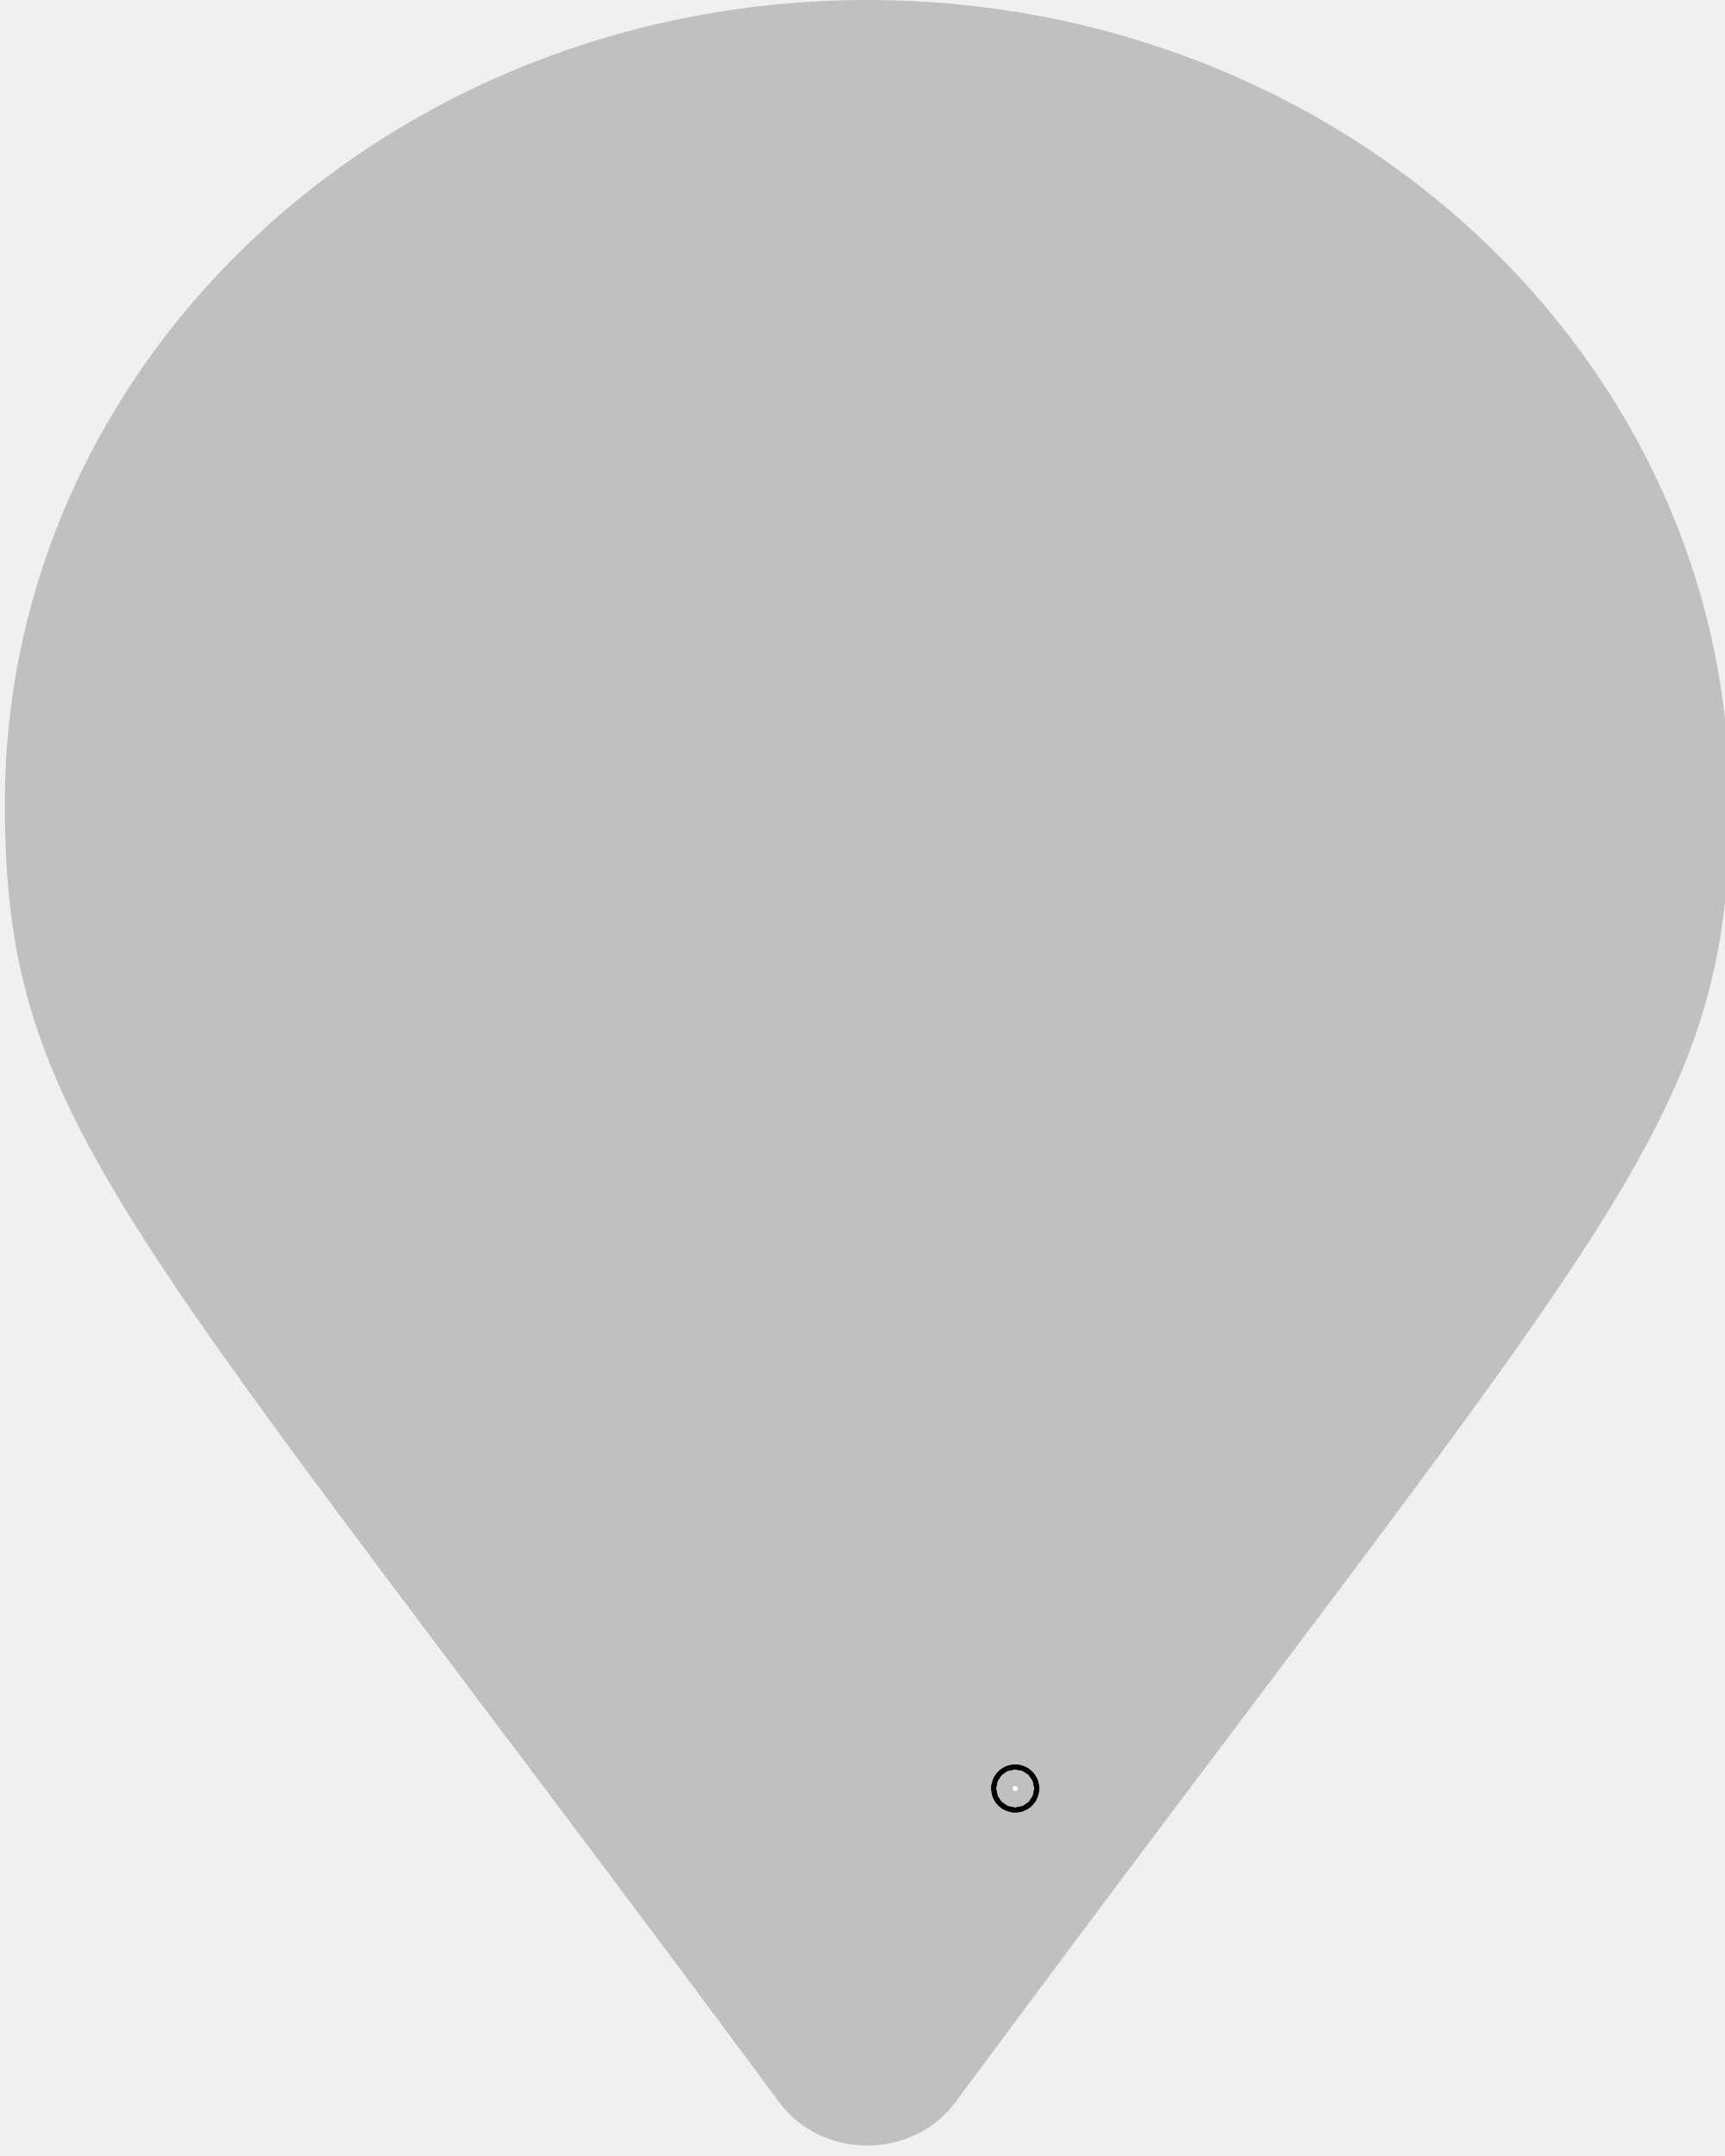
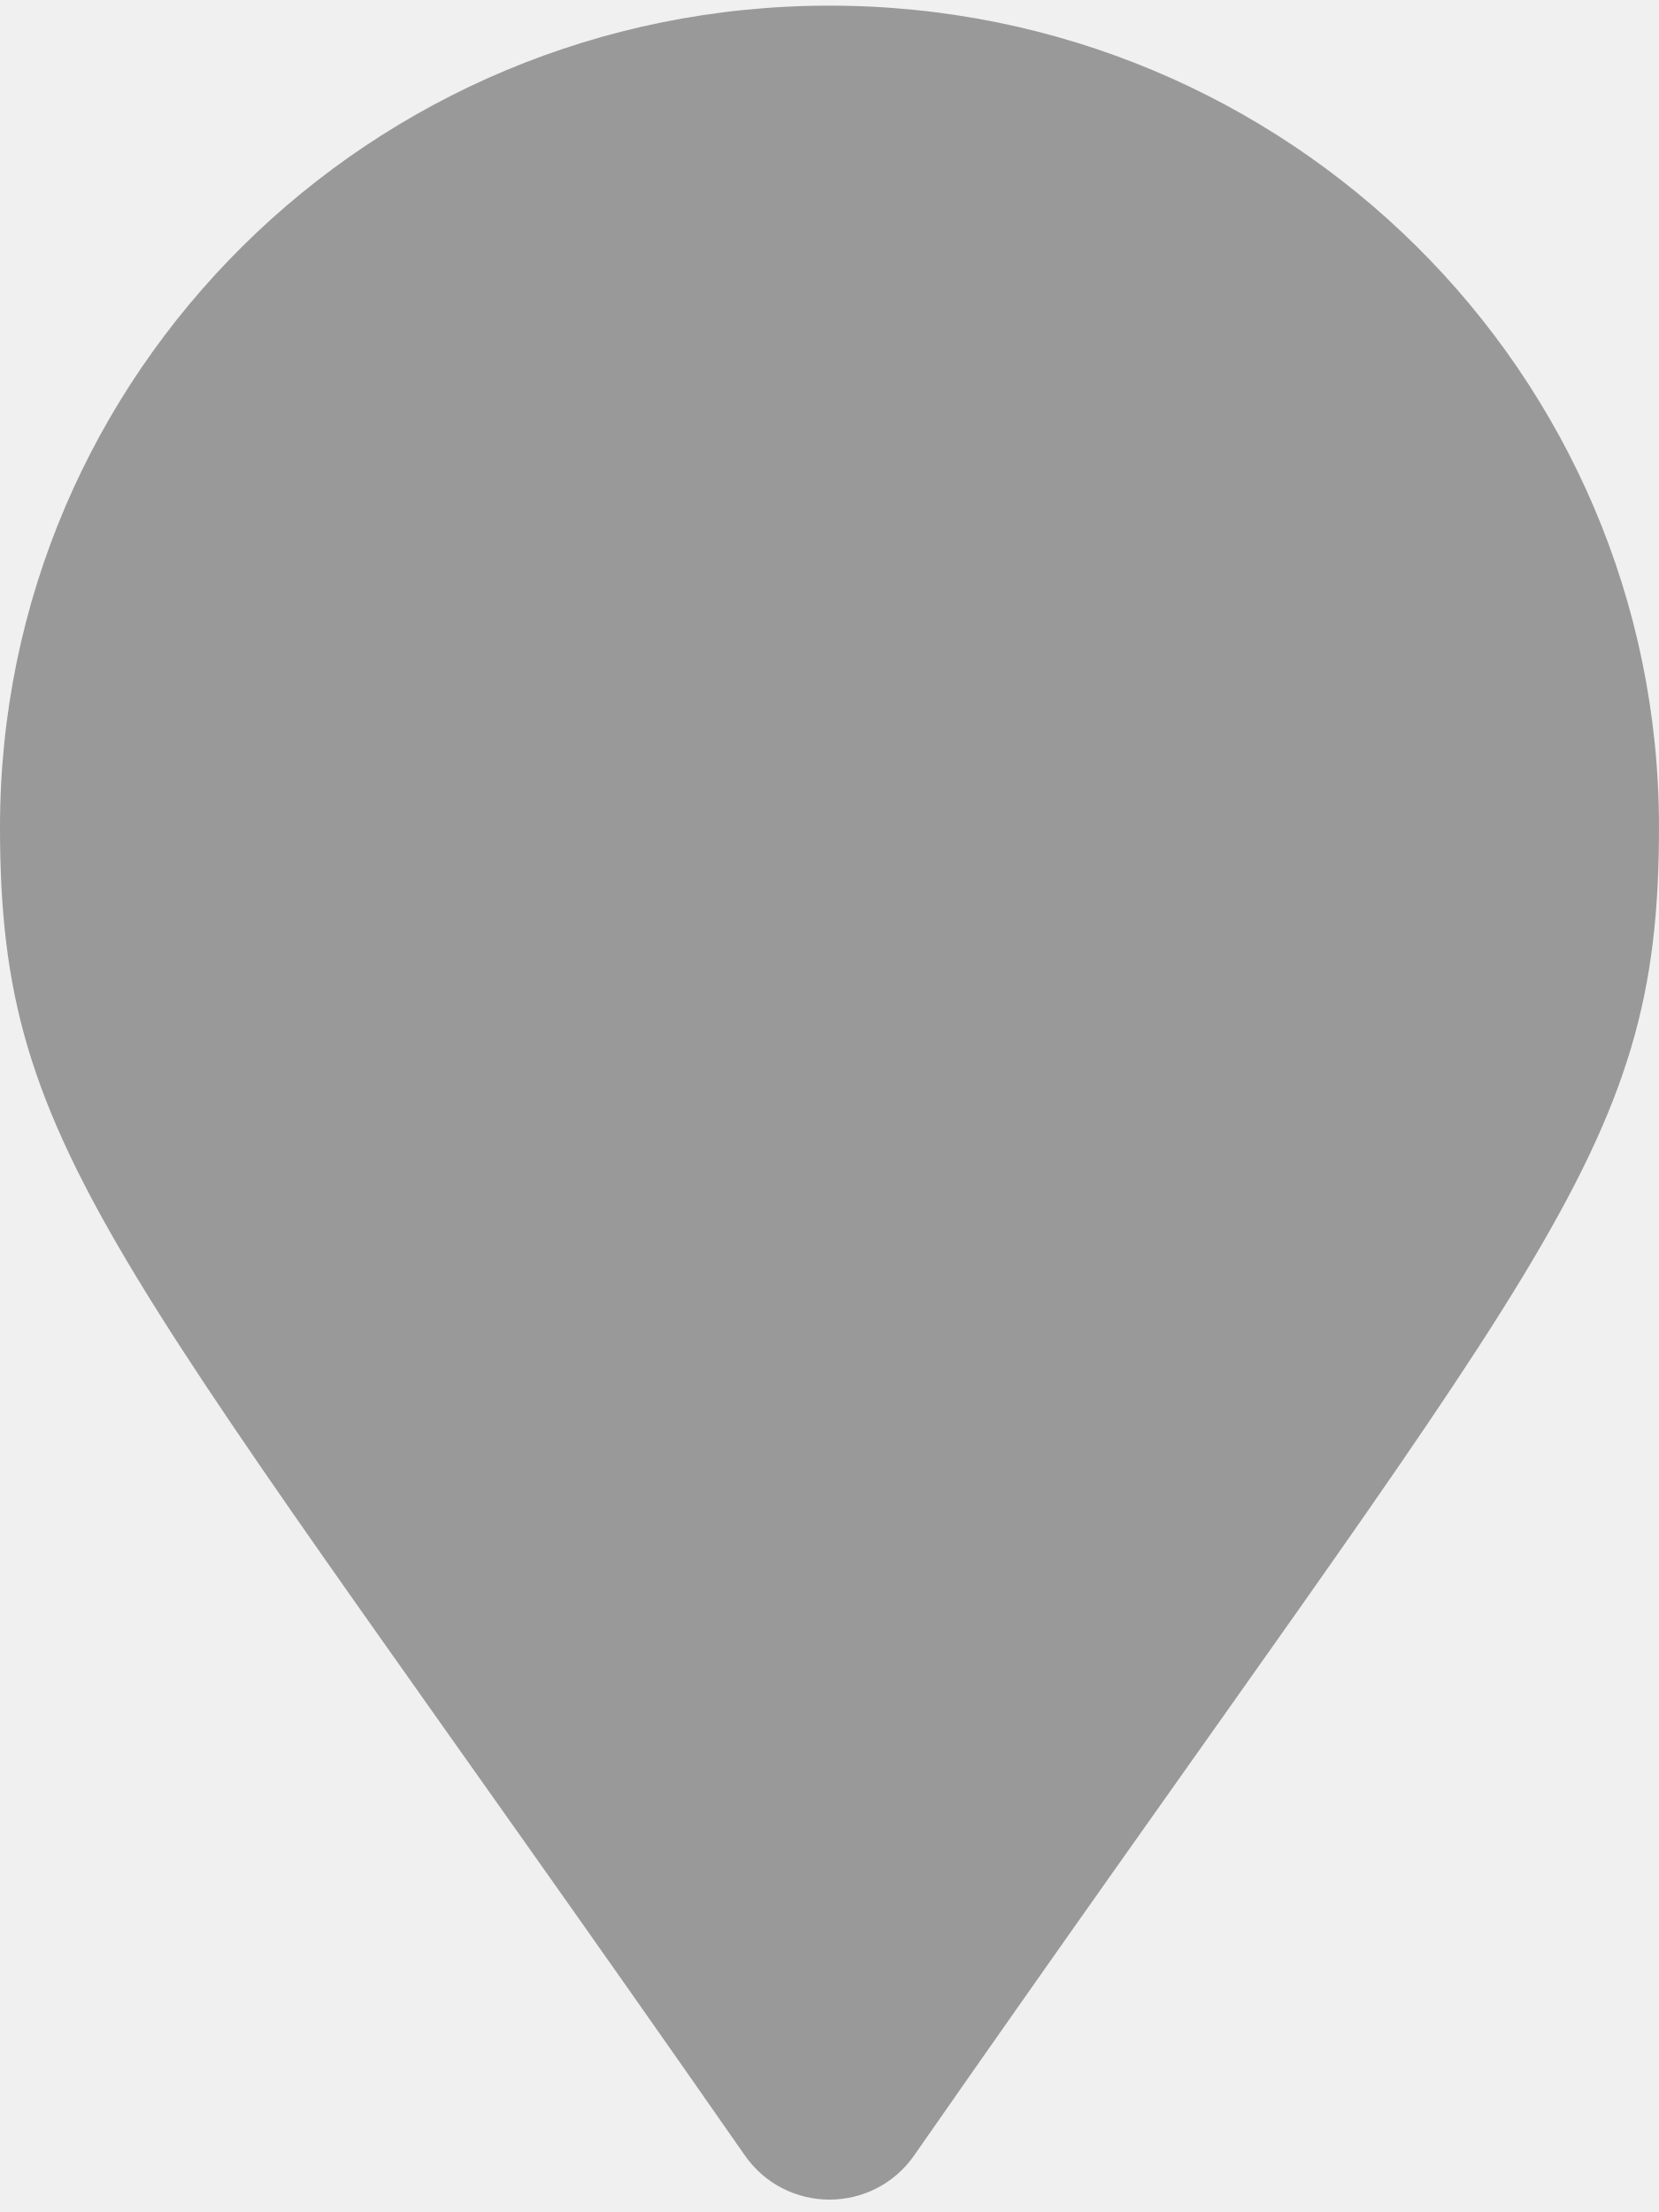
- <svg xmlns="http://www.w3.org/2000/svg" xmlns:xlink="http://www.w3.org/1999/xlink" version="1.1" x="0px" y="0px" viewBox="0 0 40 50" xml:space="preserve" id="svg15" width="40" height="50">
+ <svg xmlns="http://www.w3.org/2000/svg" xmlns:xlink="http://www.w3.org/1999/xlink" version="1.1" x="0px" y="0px" viewBox="0 0 30 40" xml:space="preserve" id="svg15" width="30" height="40">
  <defs id="defs19">
    <linearGradient id="linearGradient18697">
      <stop style="stop-color:#499fff;stop-opacity:1;" offset="0" id="stop18693" />
      <stop style="stop-color:#499fff;stop-opacity:0;" offset="1" id="stop18695" />
    </linearGradient>
    <linearGradient xlink:href="#linearGradient18697" id="linearGradient18699" x1="0" y1="40.325" x2="60.4" y2="40.325" gradientUnits="userSpaceOnUse" />
  </defs>
  <style type="text/css" id="style2">
	.st0{clip-path:url(#SVGID_00000136386088368648505400000000571717232383379892_);}
	.st1{clip-path:url(#SVGID_00000116205600839791112250000014937956478301575336_);}
	.st2{clip-path:url(#SVGID_00000096040197326335863040000017996150782894966913_);}
	.st3{clip-path:url(#SVGID_00000171685803243020096840000015679599210622463931_);}
	.st4{clip-path:url(#SVGID_00000127036615931805248780000005700885795311586226_);}
	.st5{clip-path:url(#SVGID_00000077315485366628045660000011366337665254483639_);}
	.st6{clip-path:url(#SVGID_00000058583532550707888440000013826178488048493204_);}
	.st7{clip-path:url(#SVGID_00000022557654374484654540000001774627582556727481_);}
	.st8{fill:#333333;}
	.st9{fill:#EEA401;}
	.st10{fill:#F8DA98;}
	.st11{fill:#EFA501;}
	.st12{fill:#FFFFFF;}
	.st13{fill:#666666;}
	.st14{fill:none;stroke:#A7A7A7;stroke-width:0.75;stroke-linecap:square;stroke-miterlimit:10;}
	.st15{fill:none;stroke:#576C7E;stroke-miterlimit:10;}
	.st16{fill:none;}
	.st17{fill:none;stroke:#8D8D8D;stroke-miterlimit:10;}
	.st18{fill:none;stroke:#DADADA;stroke-miterlimit:10;}
	.st19{fill:none;stroke:#AA4499;stroke-width:3;stroke-miterlimit:10;}
	.st20{fill:none;stroke:#333333;stroke-width:3;stroke-miterlimit:10;}
	.st21{fill:none;stroke:#000000;stroke-width:0.25;stroke-miterlimit:10;}
	.st22{fill:#4D4D4D;}
	.st23{clip-path:url(#SVGID_00000144295339361052626790000007699555023762521490_);}
	.st24{fill:#BB082B;}
	.st25{fill:#ED3D2C;}
	.st26{fill:#FB8D46;}
	.st27{fill:#FDCB65;}
	.st28{fill:#FFFEB6;}
	.st29{fill:none;stroke:#666666;stroke-width:0.25;stroke-miterlimit:10;}
	.st30{fill:#E3D6A2;}
	.st31{fill:#6A6B59;}
	.st32{fill:none;stroke:#FFFFFF;stroke-width:0.75;stroke-miterlimit:10;}
	.st33{opacity:0.3;}
	.st34{fill:none;stroke:#4D4D4D;stroke-width:0.75;stroke-miterlimit:10;}
	.st35{fill:#A8B9C1;}
	.st36{fill:#0071B0;}
	.st37{fill:none;stroke:#576C7E;stroke-width:3;stroke-linecap:round;stroke-miterlimit:10;}
	.st38{fill:#E2B3AA;}
	.st39{fill:#AF4949;}
	.st40{fill:#576C7E;}
	.st41{fill:#511136;}
	.st42{fill:#7A1952;}
	.st43{fill:#A1216D;}
	.st44{fill:#B44E89;}
	.st45{fill:#C67AA6;}
	.st46{fill:#FFDD19;}
	.st47{opacity:0.69;}
	.st48{fill:#B6CCB7;}
	.st49{fill:#CC6677;}
	.st50{fill:#1072AD;}
	.st51{fill:#DBE2E5;}
	.st52{fill:#A4A9AC;}
	.st53{fill:#E9EDEF;}
	.st54{fill:#F0F3F4;}
	.st55{fill:#F7F8F9;}
	.st56{fill:#C0C0C0;}
	.st57{fill:#49A999;}
	.st58{fill:#8BCCEC;}
	.st59{fill:#AA4499;}
	.st60{fill:none;stroke:#C0C0C0;stroke-miterlimit:10;}
	.st61{fill:#E6E6E6;}
	.st62{fill:none;stroke:#FFFFFF;stroke-width:3;stroke-linecap:round;stroke-miterlimit:10;}
	.st63{fill:none;stroke:#C0C0C0;stroke-width:4;stroke-linecap:round;stroke-miterlimit:10;}
	.st64{clip-path:url(#SVGID_00000183250794884185990790000000739072844913366953_);}
	.st65{fill:#22AA73;}
	.st66{fill:#F7DC63;}
	.st67{fill:none;stroke:#A8A8A8;stroke-width:0.75;stroke-linecap:square;stroke-miterlimit:10;}
	.st68{clip-path:url(#SVGID_00000147193797632158530140000004258360248796616629_);}
	.st69{opacity:0.61;}
	.st70{opacity:0.27;fill:#EFA501;}
	.st71{clip-path:url(#SVGID_00000000905411102311841070000018389179953301501091_);}
	.st72{clip-path:url(#SVGID_00000002359486753169303410000014227575780122991244_);}
	.st73{fill:none;stroke:#8E8E8E;stroke-miterlimit:10;}
	.st74{fill:none;stroke:#DBDBDB;stroke-miterlimit:10;}
	.st75{fill:#FFFFFF;stroke:#4D4D4D;stroke-miterlimit:10;}
	.st76{fill:#22A973;}
	.st77{fill:#F6DB63;}
</style>
  <g id="MAPA_BASE">
</g>
  <g id="GRAFIC">
    <g id="Capa_4">
	</g>
  </g>
  <g id="TOC_FONS">
</g>
  <g id="CREDITS">
</g>
-   <g id="TOC_CONTENT" transform="matrix(0.6622148,0,0,0.61696,0.1121001,0)" style="fill:#c0c0c0;fill-opacity:1">
-     <path d="M 0,30.2 C 0,13.5 13.5,0 30.2,0 46.9,0 60.4,13.5 60.4,30.2 60.4,42.4 56.2,45.8 33.3,79 31.8,81.2 28.6,81.2 27.1,79 4.2,45.8 0,42.4 0,30.2 Z" id="path9" style="fill:#c0c0c0;fill-opacity:1" />
+   <g id="TOC_CONTENT" transform="matrix(0.4966887,0,0,0.491925,0,0.1020447)" style="fill:#999999;fill-opacity:1">
+     <path d="M 0,30.2 C 0,13.5 13.5,0 30.2,0 46.9,0 60.4,13.5 60.4,30.2 60.4,42.4 56.2,45.8 33.3,79 31.8,81.2 28.6,81.2 27.1,79 4.2,45.8 0,42.4 0,30.2 Z" id="path9" style="fill:#999999;fill-opacity:1" />
  </g>
  <g id="MOBIL">
</g>
  <g id="POIS">
</g>
  <g id="POPUP">
</g>
-   <circle id="path14613" style="fill:#ffffff;stroke:#000000" cx="23.541" cy="41.477" r="0.056" />
-   <circle id="path14615" style="fill:#ffffff;stroke:#000000" cx="23.541" cy="41.477" r="0.056" />
</svg>
